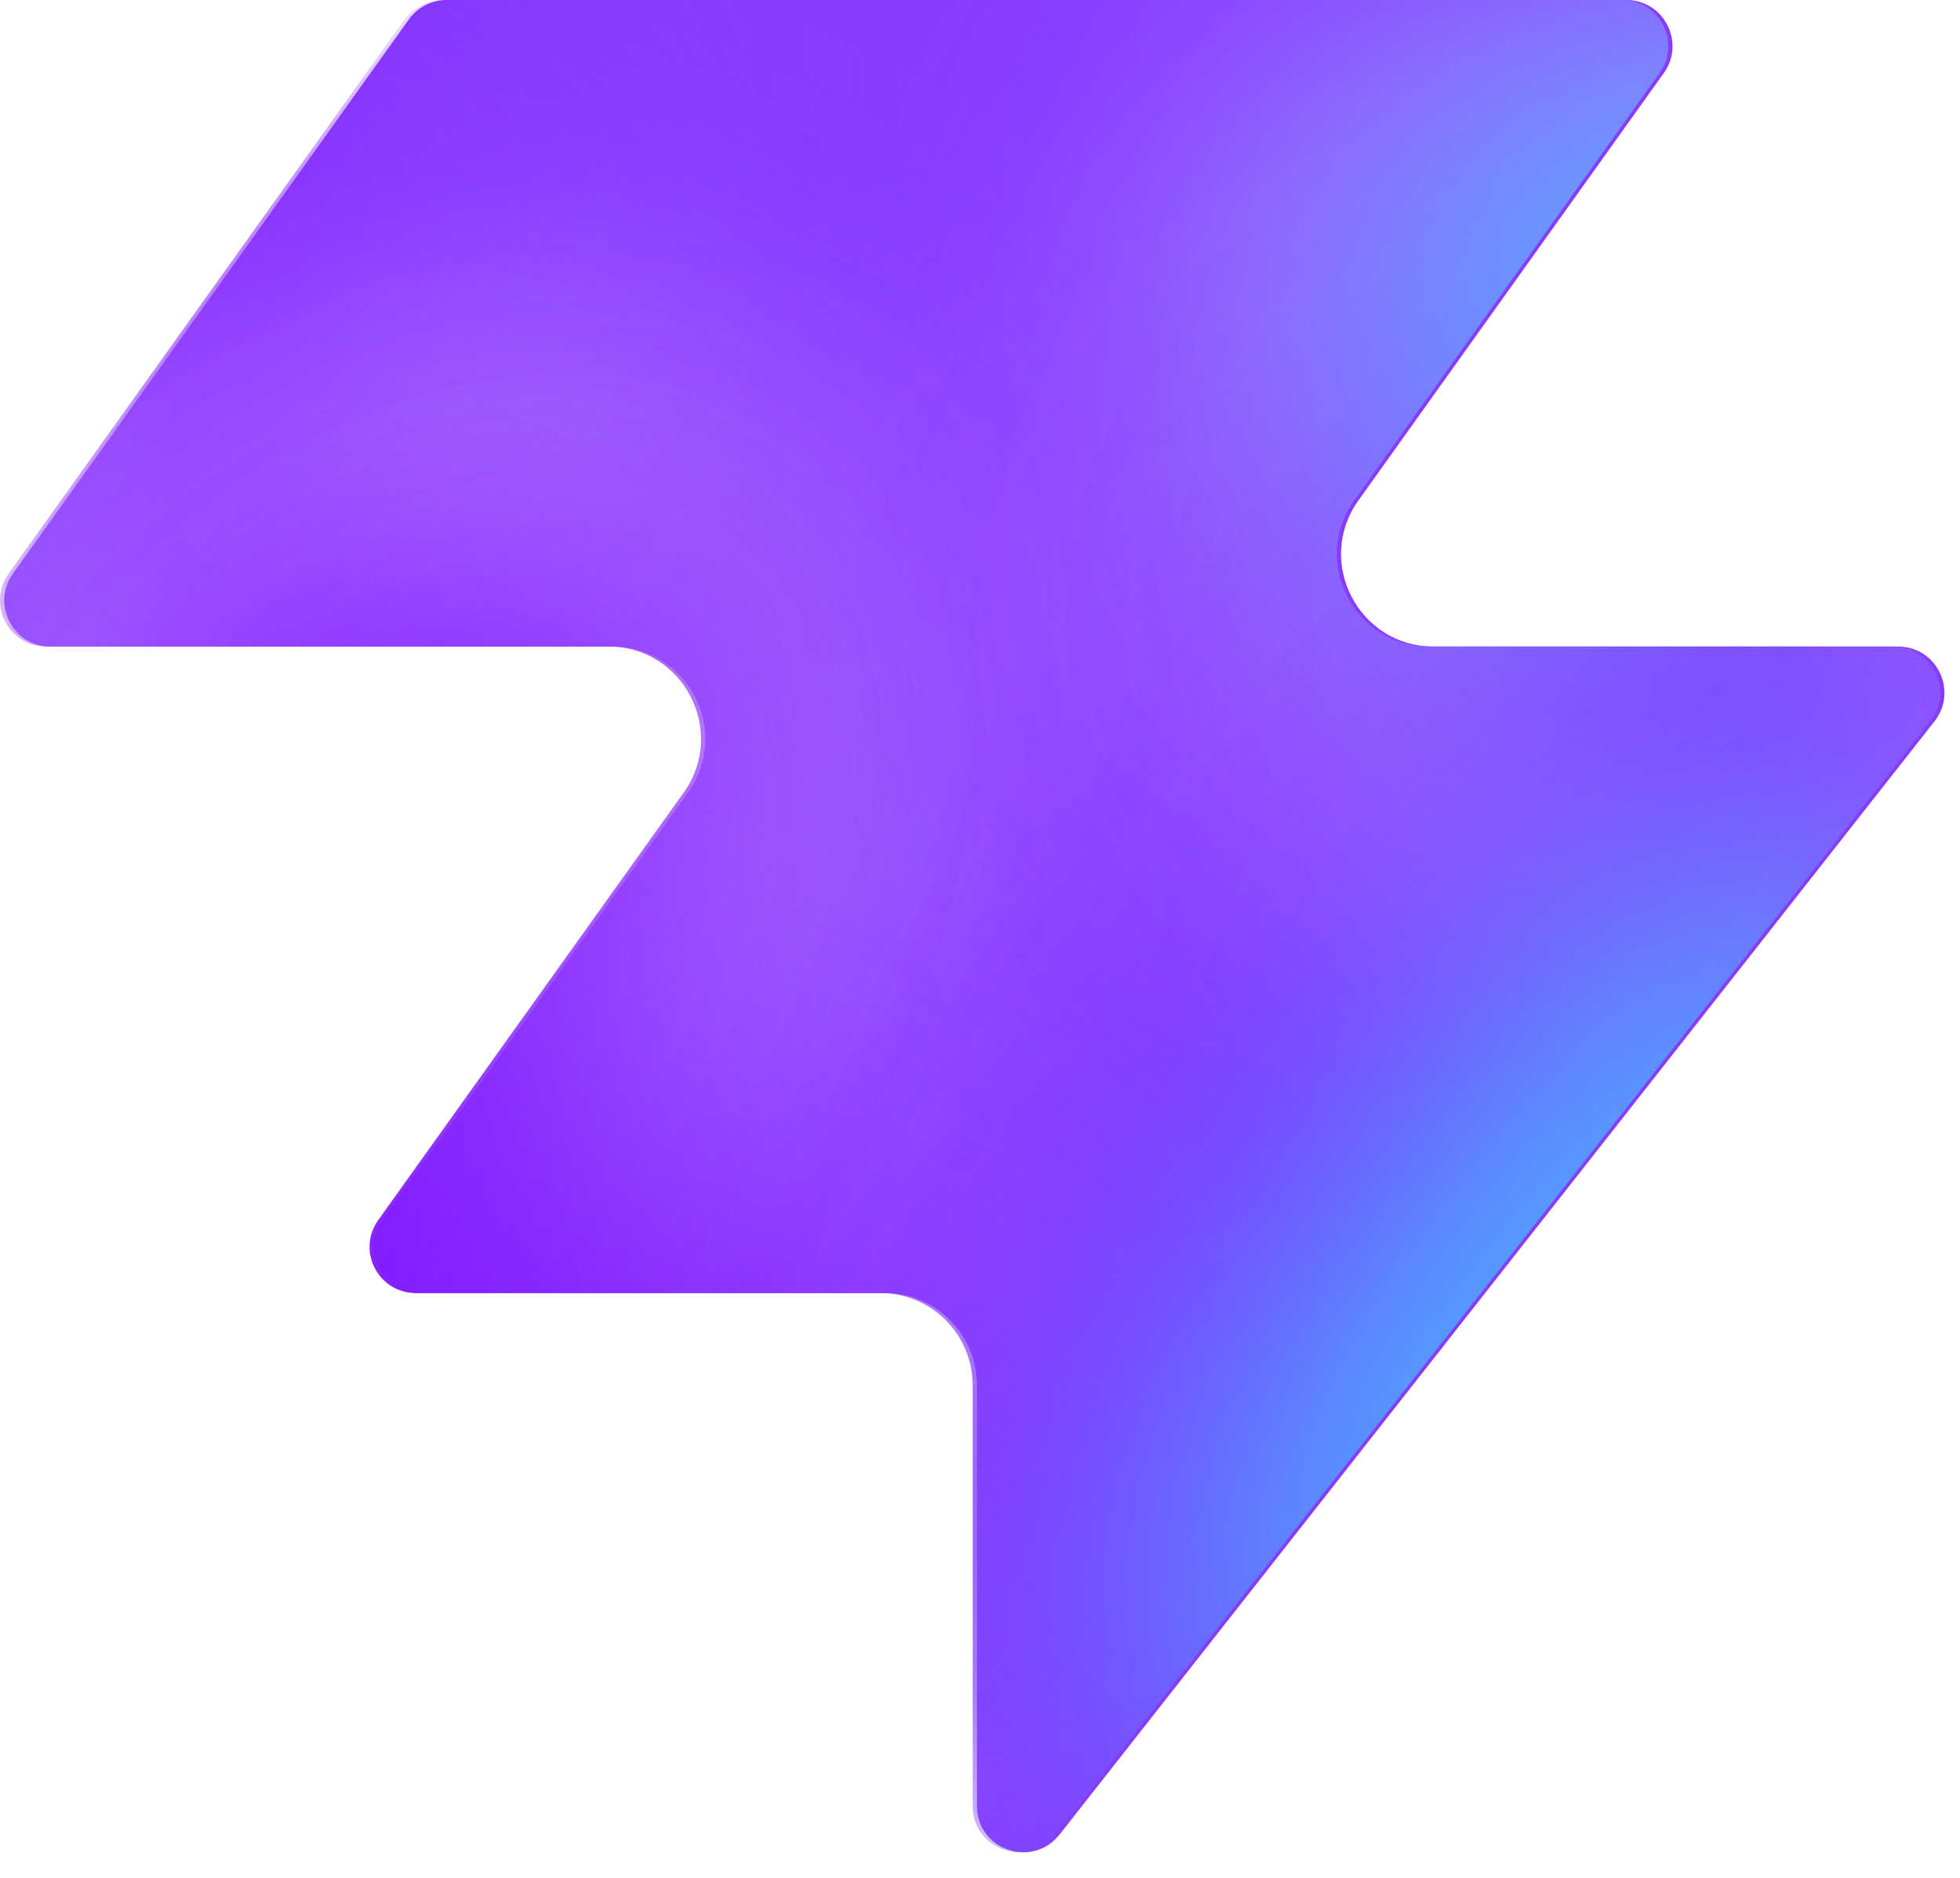
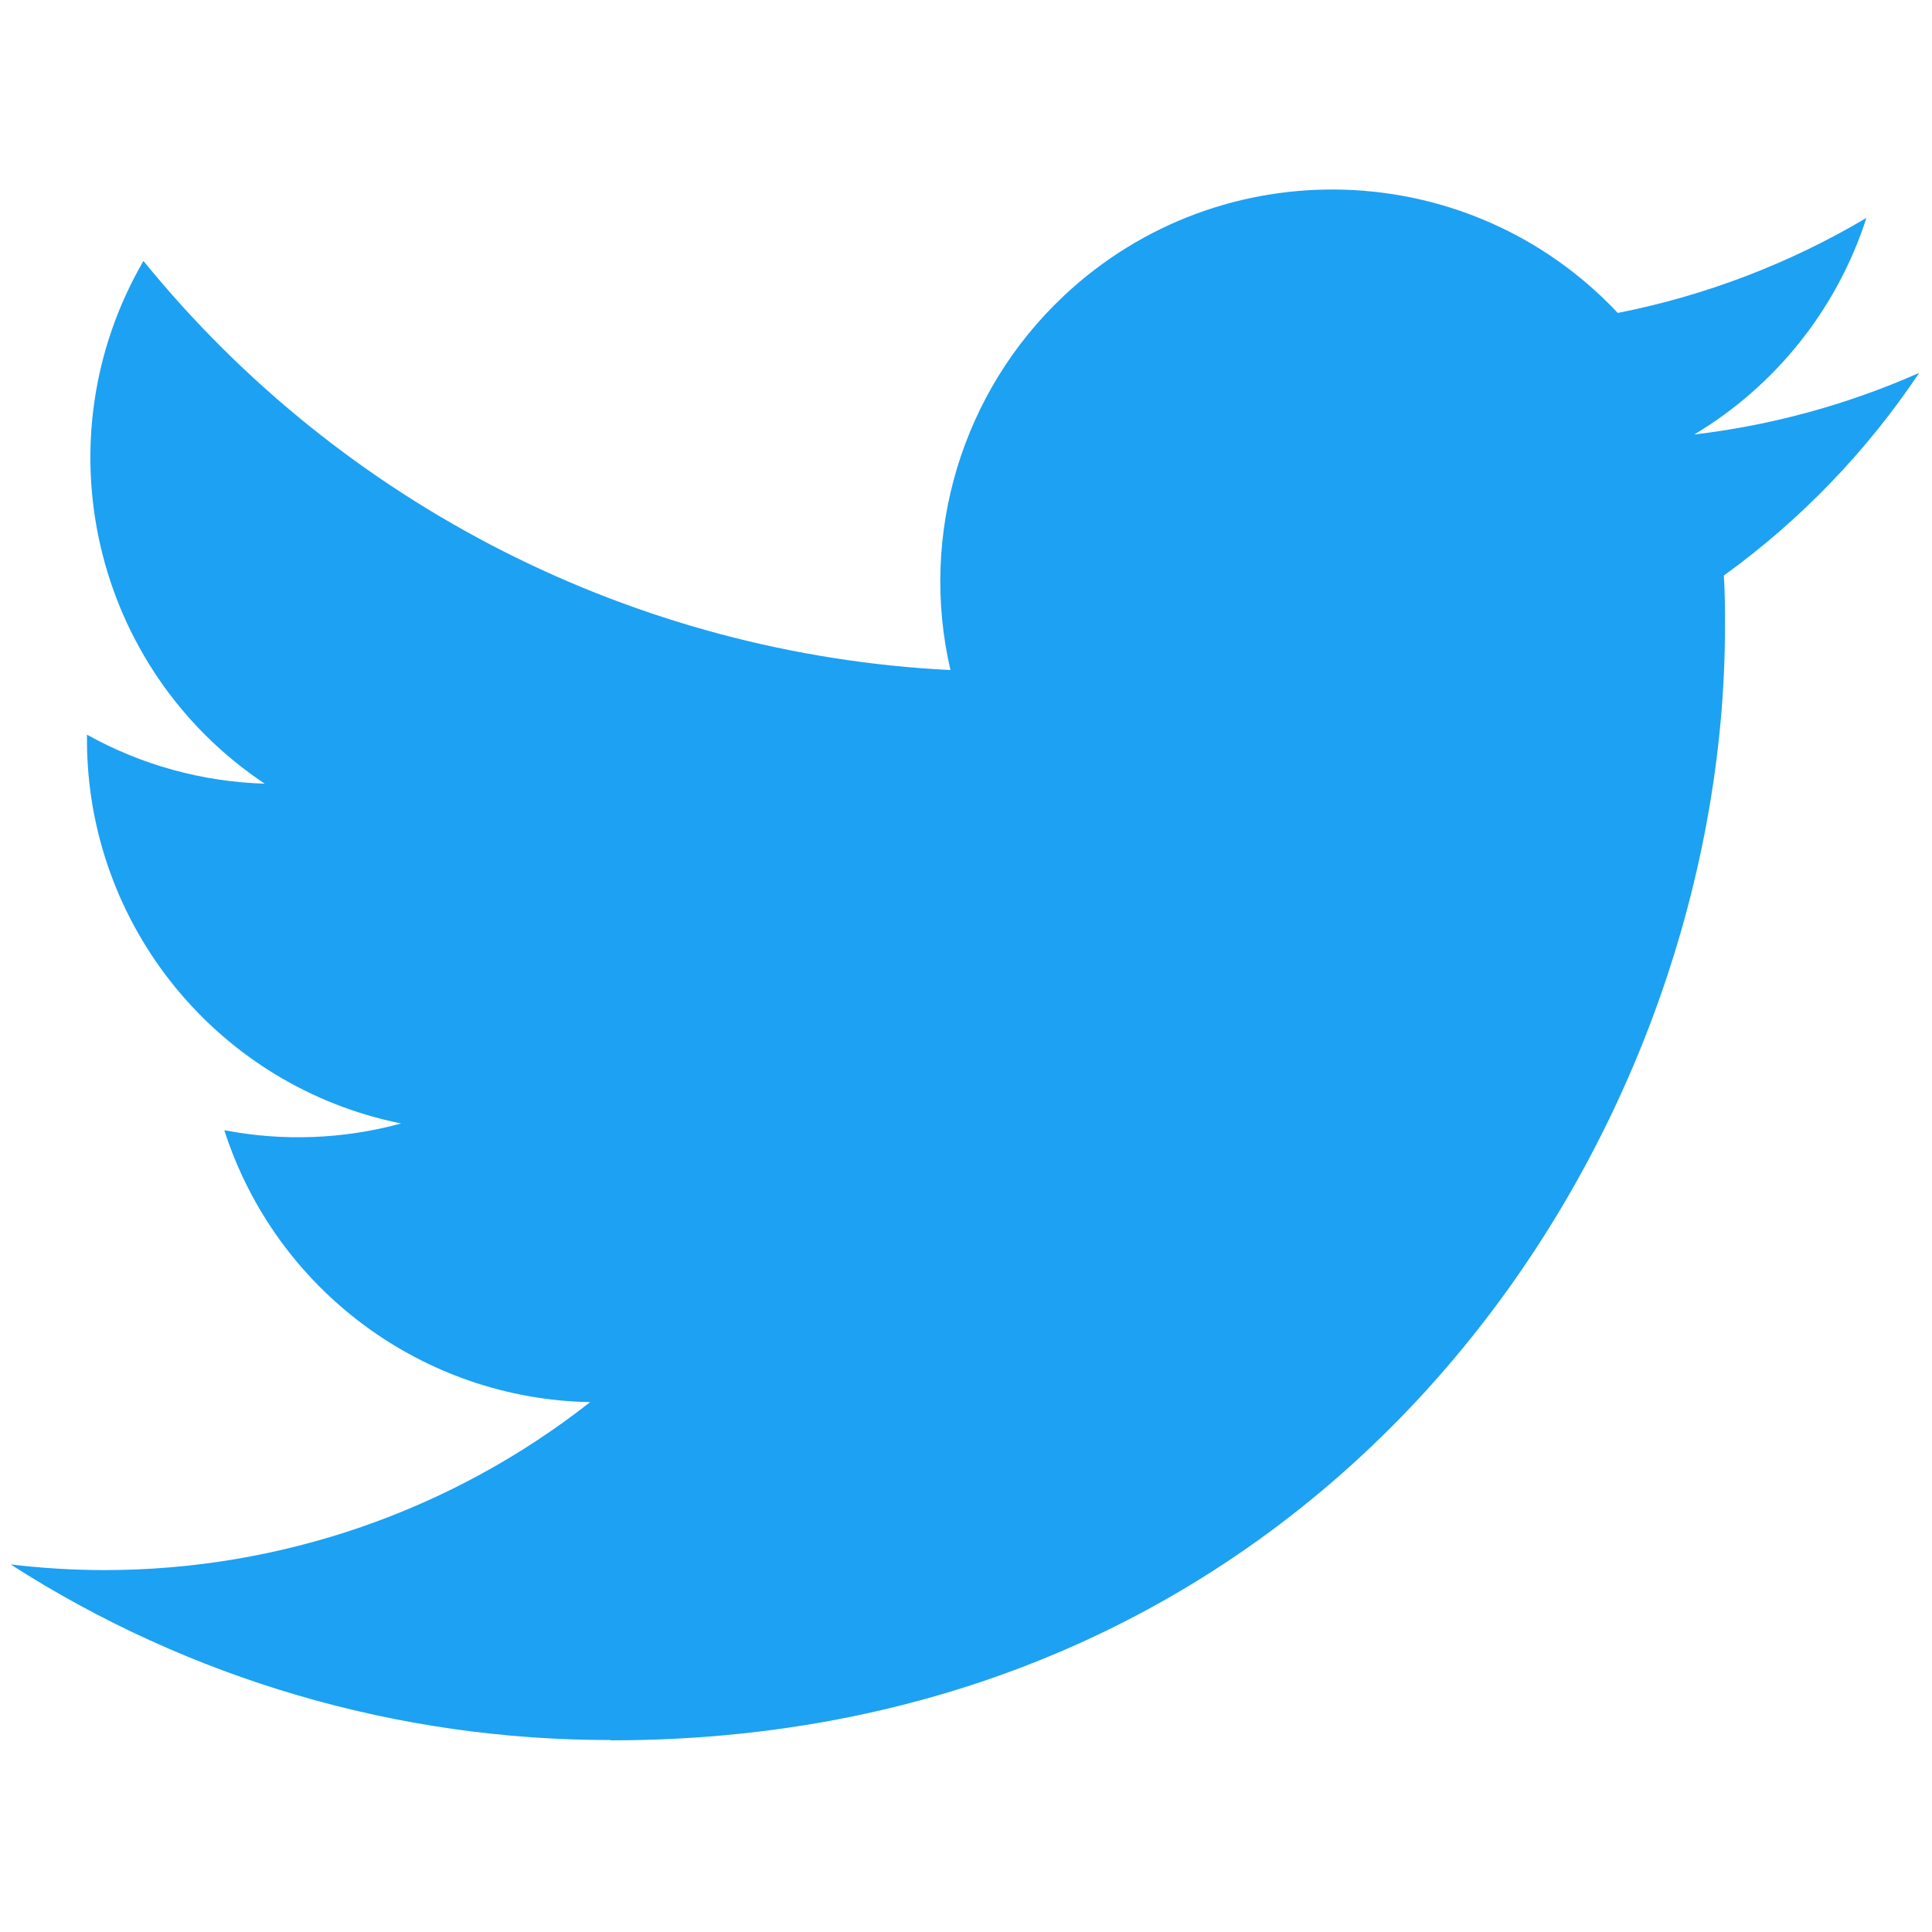
- <svg xmlns="http://www.w3.org/2000/svg" width="48" height="46" fill="none" viewBox="0 0 48 46">
-   <path fill="#863bff" d="M25.946 44.938c-.664.845-2.021.375-2.021-.698V33.937a2.26 2.26 0 0 0-2.262-2.262H10.287c-.92 0-1.456-1.04-.92-1.788l7.48-10.471c1.07-1.497 0-3.578-1.842-3.578H1.237c-.92 0-1.456-1.04-.92-1.788L10.013.474c.214-.297.556-.474.92-.474h28.894c.92 0 1.456 1.04.92 1.788l-7.48 10.471c-1.07 1.498 0 3.579 1.842 3.579h11.377c.943 0 1.473 1.088.89 1.83L25.947 44.94z" style="fill:#863bff;fill:color(display-p3 .525 .23 1);fill-opacity:1" />
-   <mask id="a" width="48" height="46" x="0" y="0" maskUnits="userSpaceOnUse" style="mask-type:alpha">
-     <path fill="#000" d="M25.842 44.938c-.664.844-2.021.375-2.021-.698V33.937a2.26 2.26 0 0 0-2.262-2.262H10.183c-.92 0-1.456-1.04-.92-1.788l7.48-10.471c1.07-1.498 0-3.579-1.842-3.579H1.133c-.92 0-1.456-1.04-.92-1.787L9.91.473c.214-.297.556-.474.92-.474h28.894c.92 0 1.456 1.04.92 1.788l-7.48 10.471c-1.07 1.498 0 3.578 1.842 3.578h11.377c.943 0 1.473 1.088.89 1.832L25.843 44.94z" style="fill:#000;fill-opacity:1" />
-   </mask>
-   <g mask="url(#a)">
-     <g filter="url(#b)">
-       <ellipse cx="5.508" cy="14.704" fill="#ede6ff" rx="5.508" ry="14.704" style="fill:#ede6ff;fill:color(display-p3 .927 .903 1);fill-opacity:1" transform="matrix(.00324 1 1 -.00324 -4.47 31.516)" />
-     </g>
-     <g filter="url(#c)">
-       <ellipse cx="10.399" cy="29.851" fill="#ede6ff" rx="10.399" ry="29.851" style="fill:#ede6ff;fill:color(display-p3 .927 .903 1);fill-opacity:1" transform="matrix(.00324 1 1 -.00324 -39.328 7.883)" />
-     </g>
-     <g filter="url(#d)">
-       <ellipse cx="5.508" cy="30.487" fill="#7e14ff" rx="5.508" ry="30.487" style="fill:#7e14ff;fill:color(display-p3 .492 .077 1);fill-opacity:1" transform="rotate(89.814 -25.913 -14.639)scale(1 -1)" />
-     </g>
-     <g filter="url(#e)">
-       <ellipse cx="5.508" cy="30.599" fill="#7e14ff" rx="5.508" ry="30.599" style="fill:#7e14ff;fill:color(display-p3 .492 .077 1);fill-opacity:1" transform="rotate(89.814 -32.644 -3.334)scale(1 -1)" />
-     </g>
-     <g filter="url(#f)">
-       <ellipse cx="5.508" cy="30.599" fill="#7e14ff" rx="5.508" ry="30.599" style="fill:#7e14ff;fill:color(display-p3 .492 .077 1);fill-opacity:1" transform="matrix(.00324 1 1 -.00324 -34.34 30.47)" />
-     </g>
-     <g filter="url(#g)">
-       <ellipse cx="14.072" cy="22.078" fill="#ede6ff" rx="14.072" ry="22.078" style="fill:#ede6ff;fill:color(display-p3 .927 .903 1);fill-opacity:1" transform="rotate(93.35 24.506 48.493)scale(-1 1)" />
-     </g>
-     <g filter="url(#h)">
-       <ellipse cx="3.47" cy="21.501" fill="#7e14ff" rx="3.47" ry="21.501" style="fill:#7e14ff;fill:color(display-p3 .492 .077 1);fill-opacity:1" transform="rotate(89.009 28.708 47.59)scale(-1 1)" />
-     </g>
-     <g filter="url(#i)">
-       <ellipse cx="3.47" cy="21.501" fill="#7e14ff" rx="3.47" ry="21.501" style="fill:#7e14ff;fill:color(display-p3 .492 .077 1);fill-opacity:1" transform="rotate(89.009 28.708 47.59)scale(-1 1)" />
-     </g>
-     <g filter="url(#j)">
-       <ellipse cx=".387" cy="8.972" fill="#7e14ff" rx="4.407" ry="29.108" style="fill:#7e14ff;fill:color(display-p3 .492 .077 1);fill-opacity:1" transform="rotate(39.51 .387 8.972)" />
-     </g>
-     <g filter="url(#k)">
-       <ellipse cx="47.523" cy="-6.092" fill="#7e14ff" rx="4.407" ry="29.108" style="fill:#7e14ff;fill:color(display-p3 .492 .077 1);fill-opacity:1" transform="rotate(37.892 47.523 -6.092)" />
-     </g>
-     <g filter="url(#l)">
-       <ellipse cx="41.412" cy="6.333" fill="#47bfff" rx="5.971" ry="9.665" style="fill:#47bfff;fill:color(display-p3 .28 .748 1);fill-opacity:1" transform="rotate(37.892 41.412 6.333)" />
-     </g>
-     <g filter="url(#m)">
-       <ellipse cx="-1.879" cy="38.332" fill="#7e14ff" rx="4.407" ry="29.108" style="fill:#7e14ff;fill:color(display-p3 .492 .077 1);fill-opacity:1" transform="rotate(37.892 -1.88 38.332)" />
-     </g>
-     <g filter="url(#n)">
-       <ellipse cx="-1.879" cy="38.332" fill="#7e14ff" rx="4.407" ry="29.108" style="fill:#7e14ff;fill:color(display-p3 .492 .077 1);fill-opacity:1" transform="rotate(37.892 -1.88 38.332)" />
-     </g>
-     <g filter="url(#o)">
-       <ellipse cx="35.651" cy="29.907" fill="#7e14ff" rx="4.407" ry="29.108" style="fill:#7e14ff;fill:color(display-p3 .492 .077 1);fill-opacity:1" transform="rotate(37.892 35.651 29.907)" />
-     </g>
-     <g filter="url(#p)">
-       <ellipse cx="38.418" cy="32.4" fill="#47bfff" rx="5.971" ry="15.297" style="fill:#47bfff;fill:color(display-p3 .28 .748 1);fill-opacity:1" transform="rotate(37.892 38.418 32.4)" />
-     </g>
+ <svg xmlns="http://www.w3.org/2000/svg" version="1.1" width="256" height="256" viewBox="0 0 256 256" xml:space="preserve">
+   <g style="stroke: none; stroke-width: 0; stroke-dasharray: none; stroke-linecap: butt; stroke-linejoin: miter; stroke-miterlimit: 10; fill: none; fill-rule: nonzero; opacity: 1;" transform="translate(1.406593 1.406593) scale(2.81 2.81)">
+     <path d="M 28.303 81.565 c 33.962 0 52.538 -28.138 52.538 -52.538 c 0 -0.799 0 -1.595 -0.054 -2.387 c 3.614 -2.614 6.733 -5.85 9.212 -9.558 c -3.37 1.493 -6.945 2.473 -10.606 2.905 c 3.855 -2.308 6.74 -5.937 8.118 -10.213 c -3.625 2.151 -7.59 3.667 -11.725 4.482 c -6.993 -7.436 -18.69 -7.795 -26.126 -0.802 c -4.796 4.51 -6.83 11.23 -5.342 17.643 C 29.473 30.352 15.64 23.34 6.264 11.804 c -4.901 8.437 -2.398 19.231 5.717 24.649 c -2.939 -0.087 -5.813 -0.88 -8.381 -2.311 c 0 0.076 0 0.155 0 0.234 c 0.002 8.79 6.198 16.36 14.814 18.101 c -2.718 0.741 -5.571 0.85 -8.338 0.317 c 2.419 7.522 9.351 12.675 17.251 12.823 c -6.539 5.139 -14.616 7.928 -22.932 7.92 C 2.926 73.534 1.459 73.445 0 73.27 c 8.444 5.419 18.27 8.293 28.303 8.28" style="stroke: none; stroke-width: 1; stroke-dasharray: none; stroke-linecap: butt; stroke-linejoin: miter; stroke-miterlimit: 10; fill: rgb(29,161,242); fill-rule: nonzero; opacity: 1;" transform=" matrix(1 0 0 1 0 0) " stroke-linecap="round" />
  </g>
-   <defs>
-     <filter id="b" width="60.045" height="41.654" x="-19.77" y="16.149" color-interpolation-filters="sRGB" filterUnits="userSpaceOnUse">
-       <feFlood flood-opacity="0" result="BackgroundImageFix" />
-       <feBlend in="SourceGraphic" in2="BackgroundImageFix" result="shape" />
-       <feGaussianBlur result="effect1_foregroundBlur_2002_17158" stdDeviation="7.659" />
-     </filter>
-     <filter id="c" width="90.34" height="51.437" x="-54.613" y="-7.533" color-interpolation-filters="sRGB" filterUnits="userSpaceOnUse">
-       <feFlood flood-opacity="0" result="BackgroundImageFix" />
-       <feBlend in="SourceGraphic" in2="BackgroundImageFix" result="shape" />
-       <feGaussianBlur result="effect1_foregroundBlur_2002_17158" stdDeviation="7.659" />
-     </filter>
-     <filter id="d" width="79.355" height="29.4" x="-49.64" y="2.03" color-interpolation-filters="sRGB" filterUnits="userSpaceOnUse">
-       <feFlood flood-opacity="0" result="BackgroundImageFix" />
-       <feBlend in="SourceGraphic" in2="BackgroundImageFix" result="shape" />
-       <feGaussianBlur result="effect1_foregroundBlur_2002_17158" stdDeviation="4.596" />
-     </filter>
-     <filter id="e" width="79.579" height="29.4" x="-45.045" y="20.029" color-interpolation-filters="sRGB" filterUnits="userSpaceOnUse">
-       <feFlood flood-opacity="0" result="BackgroundImageFix" />
-       <feBlend in="SourceGraphic" in2="BackgroundImageFix" result="shape" />
-       <feGaussianBlur result="effect1_foregroundBlur_2002_17158" stdDeviation="4.596" />
-     </filter>
-     <filter id="f" width="79.579" height="29.4" x="-43.513" y="21.178" color-interpolation-filters="sRGB" filterUnits="userSpaceOnUse">
-       <feFlood flood-opacity="0" result="BackgroundImageFix" />
-       <feBlend in="SourceGraphic" in2="BackgroundImageFix" result="shape" />
-       <feGaussianBlur result="effect1_foregroundBlur_2002_17158" stdDeviation="4.596" />
-     </filter>
-     <filter id="g" width="74.749" height="58.852" x="15.756" y="-17.901" color-interpolation-filters="sRGB" filterUnits="userSpaceOnUse">
-       <feFlood flood-opacity="0" result="BackgroundImageFix" />
-       <feBlend in="SourceGraphic" in2="BackgroundImageFix" result="shape" />
-       <feGaussianBlur result="effect1_foregroundBlur_2002_17158" stdDeviation="7.659" />
-     </filter>
-     <filter id="h" width="61.377" height="25.362" x="23.548" y="2.284" color-interpolation-filters="sRGB" filterUnits="userSpaceOnUse">
-       <feFlood flood-opacity="0" result="BackgroundImageFix" />
-       <feBlend in="SourceGraphic" in2="BackgroundImageFix" result="shape" />
-       <feGaussianBlur result="effect1_foregroundBlur_2002_17158" stdDeviation="4.596" />
-     </filter>
-     <filter id="i" width="61.377" height="25.362" x="23.548" y="2.284" color-interpolation-filters="sRGB" filterUnits="userSpaceOnUse">
-       <feFlood flood-opacity="0" result="BackgroundImageFix" />
-       <feBlend in="SourceGraphic" in2="BackgroundImageFix" result="shape" />
-       <feGaussianBlur result="effect1_foregroundBlur_2002_17158" stdDeviation="4.596" />
-     </filter>
-     <filter id="j" width="56.045" height="63.649" x="-27.636" y="-22.853" color-interpolation-filters="sRGB" filterUnits="userSpaceOnUse">
-       <feFlood flood-opacity="0" result="BackgroundImageFix" />
-       <feBlend in="SourceGraphic" in2="BackgroundImageFix" result="shape" />
-       <feGaussianBlur result="effect1_foregroundBlur_2002_17158" stdDeviation="4.596" />
-     </filter>
-     <filter id="k" width="54.814" height="64.646" x="20.116" y="-38.415" color-interpolation-filters="sRGB" filterUnits="userSpaceOnUse">
-       <feFlood flood-opacity="0" result="BackgroundImageFix" />
-       <feBlend in="SourceGraphic" in2="BackgroundImageFix" result="shape" />
-       <feGaussianBlur result="effect1_foregroundBlur_2002_17158" stdDeviation="4.596" />
-     </filter>
-     <filter id="l" width="33.541" height="35.313" x="24.641" y="-11.323" color-interpolation-filters="sRGB" filterUnits="userSpaceOnUse">
-       <feFlood flood-opacity="0" result="BackgroundImageFix" />
-       <feBlend in="SourceGraphic" in2="BackgroundImageFix" result="shape" />
-       <feGaussianBlur result="effect1_foregroundBlur_2002_17158" stdDeviation="4.596" />
-     </filter>
-     <filter id="m" width="54.814" height="64.646" x="-29.286" y="6.009" color-interpolation-filters="sRGB" filterUnits="userSpaceOnUse">
-       <feFlood flood-opacity="0" result="BackgroundImageFix" />
-       <feBlend in="SourceGraphic" in2="BackgroundImageFix" result="shape" />
-       <feGaussianBlur result="effect1_foregroundBlur_2002_17158" stdDeviation="4.596" />
-     </filter>
-     <filter id="n" width="54.814" height="64.646" x="-29.286" y="6.009" color-interpolation-filters="sRGB" filterUnits="userSpaceOnUse">
-       <feFlood flood-opacity="0" result="BackgroundImageFix" />
-       <feBlend in="SourceGraphic" in2="BackgroundImageFix" result="shape" />
-       <feGaussianBlur result="effect1_foregroundBlur_2002_17158" stdDeviation="4.596" />
-     </filter>
-     <filter id="o" width="54.814" height="64.646" x="8.244" y="-2.416" color-interpolation-filters="sRGB" filterUnits="userSpaceOnUse">
-       <feFlood flood-opacity="0" result="BackgroundImageFix" />
-       <feBlend in="SourceGraphic" in2="BackgroundImageFix" result="shape" />
-       <feGaussianBlur result="effect1_foregroundBlur_2002_17158" stdDeviation="4.596" />
-     </filter>
-     <filter id="p" width="39.409" height="43.623" x="18.713" y="10.588" color-interpolation-filters="sRGB" filterUnits="userSpaceOnUse">
-       <feFlood flood-opacity="0" result="BackgroundImageFix" />
-       <feBlend in="SourceGraphic" in2="BackgroundImageFix" result="shape" />
-       <feGaussianBlur result="effect1_foregroundBlur_2002_17158" stdDeviation="4.596" />
-     </filter>
-   </defs>
</svg>
